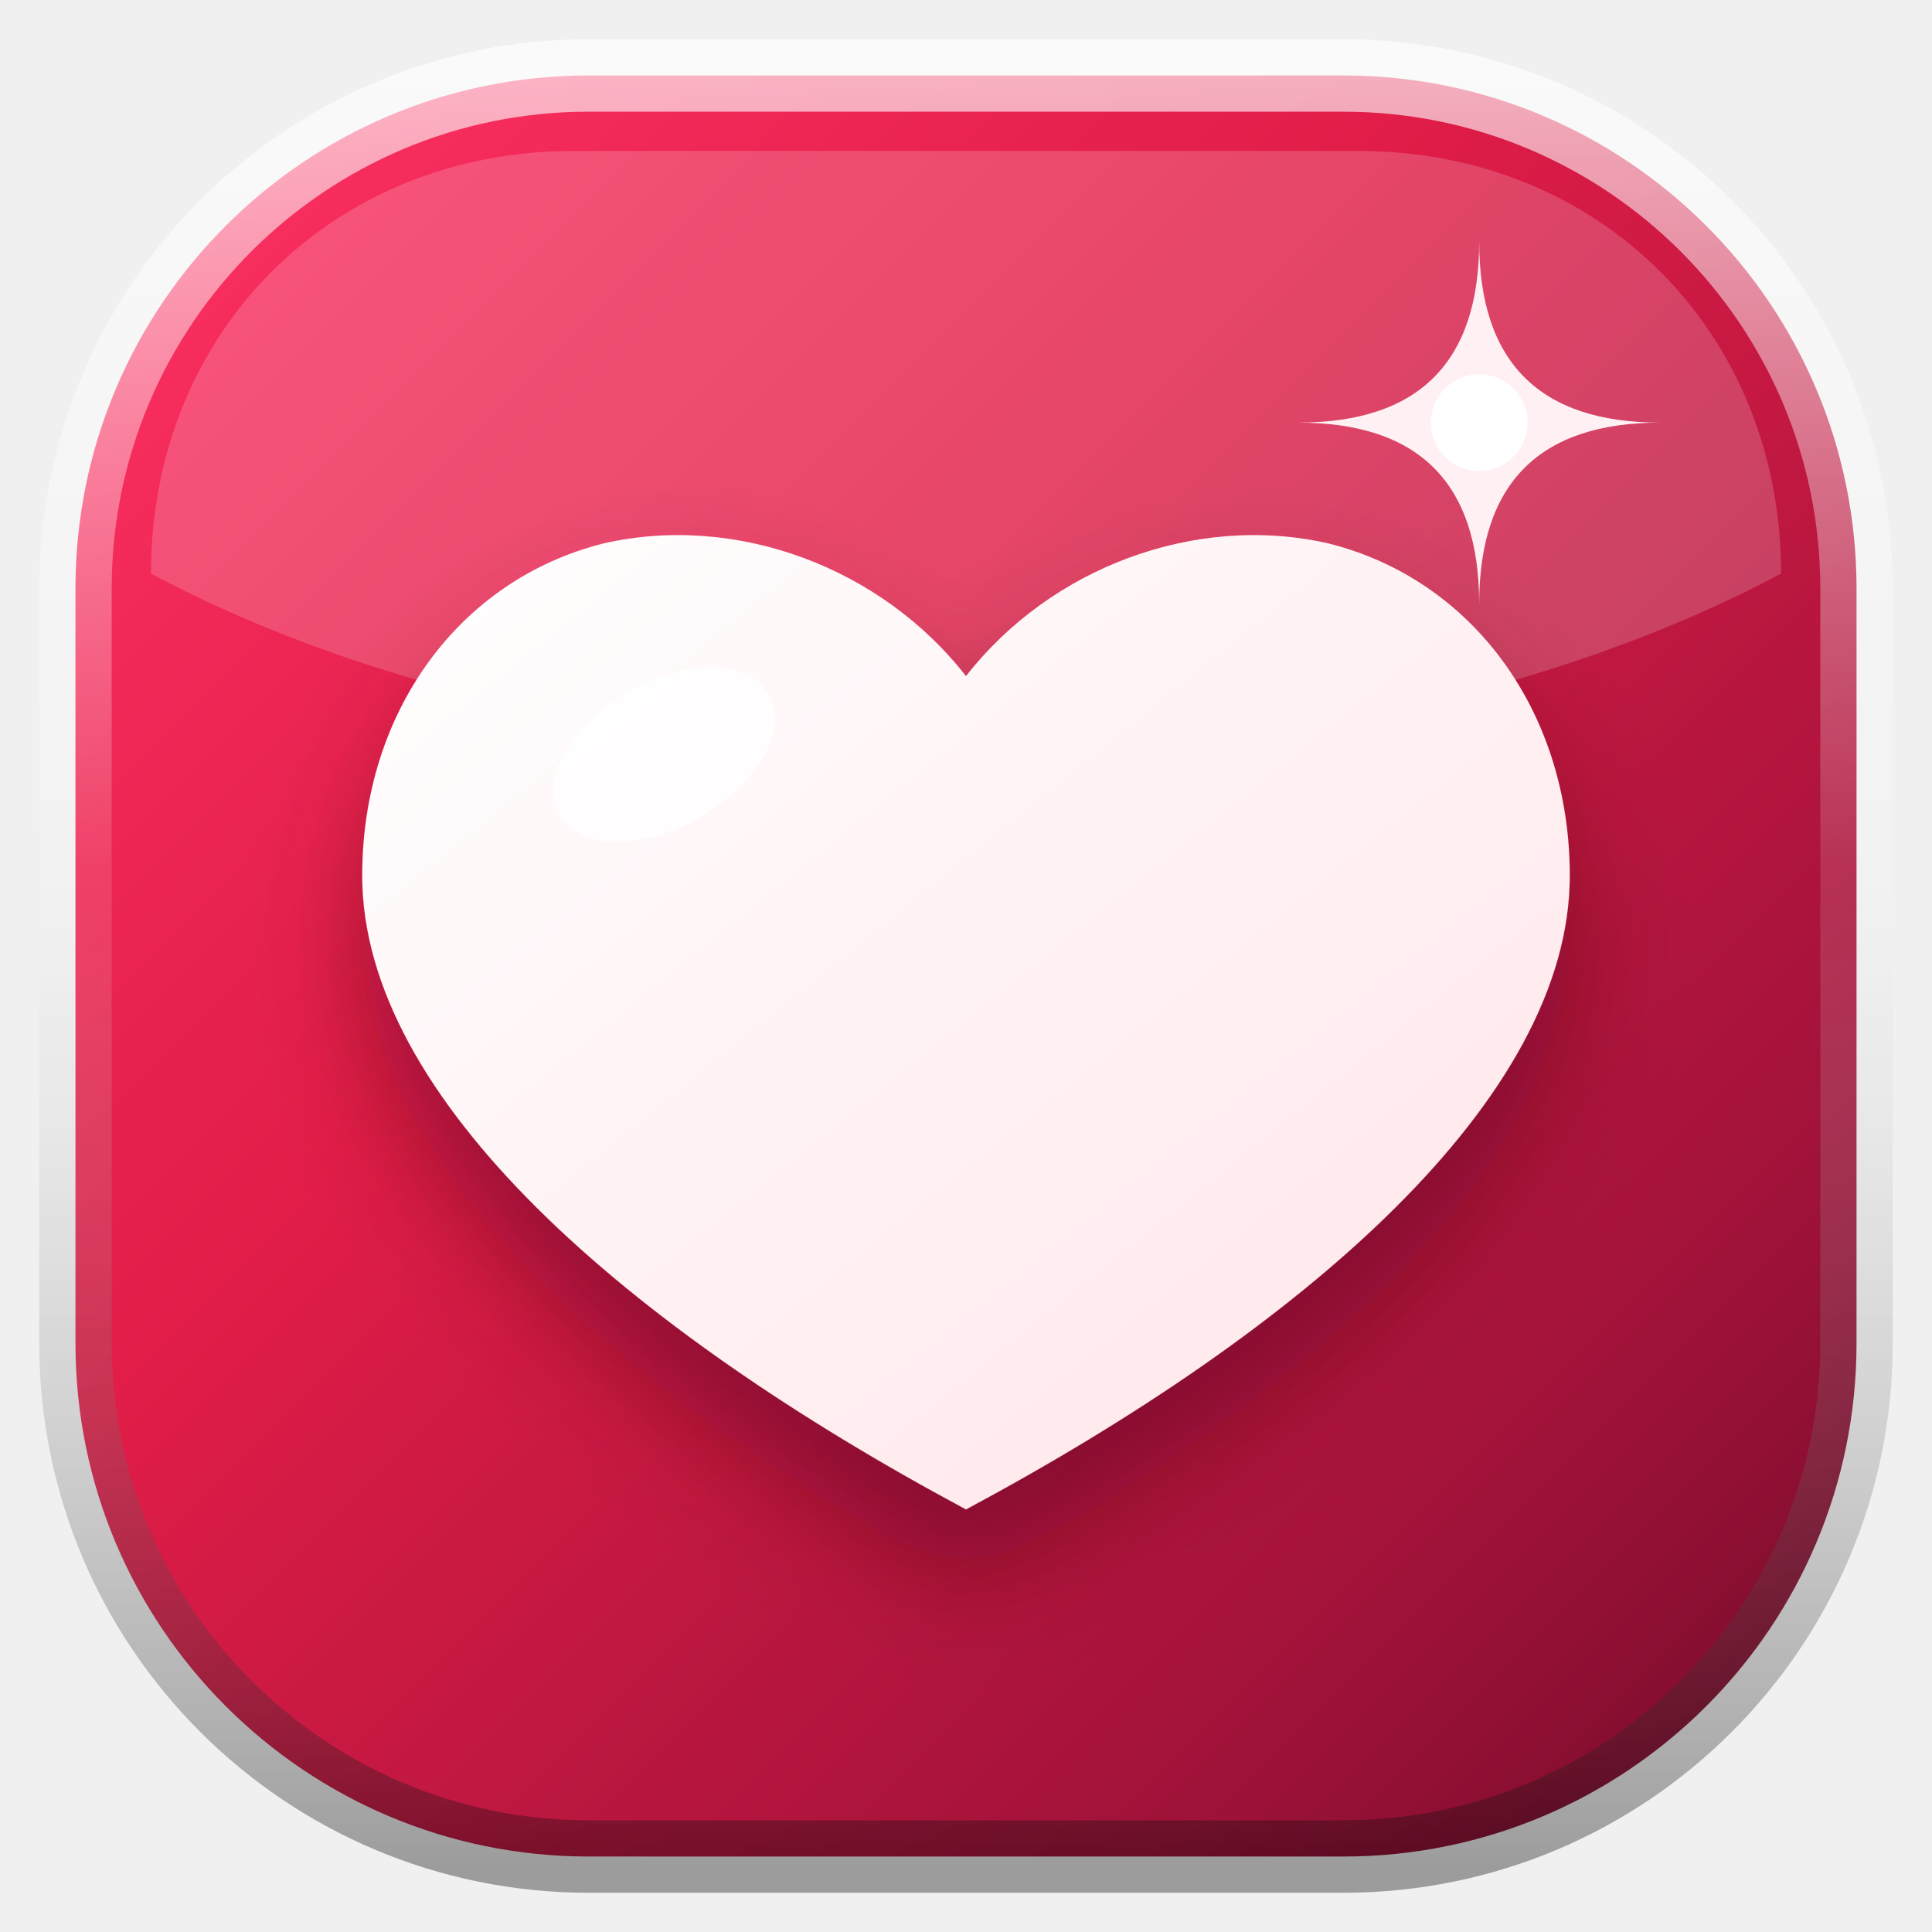
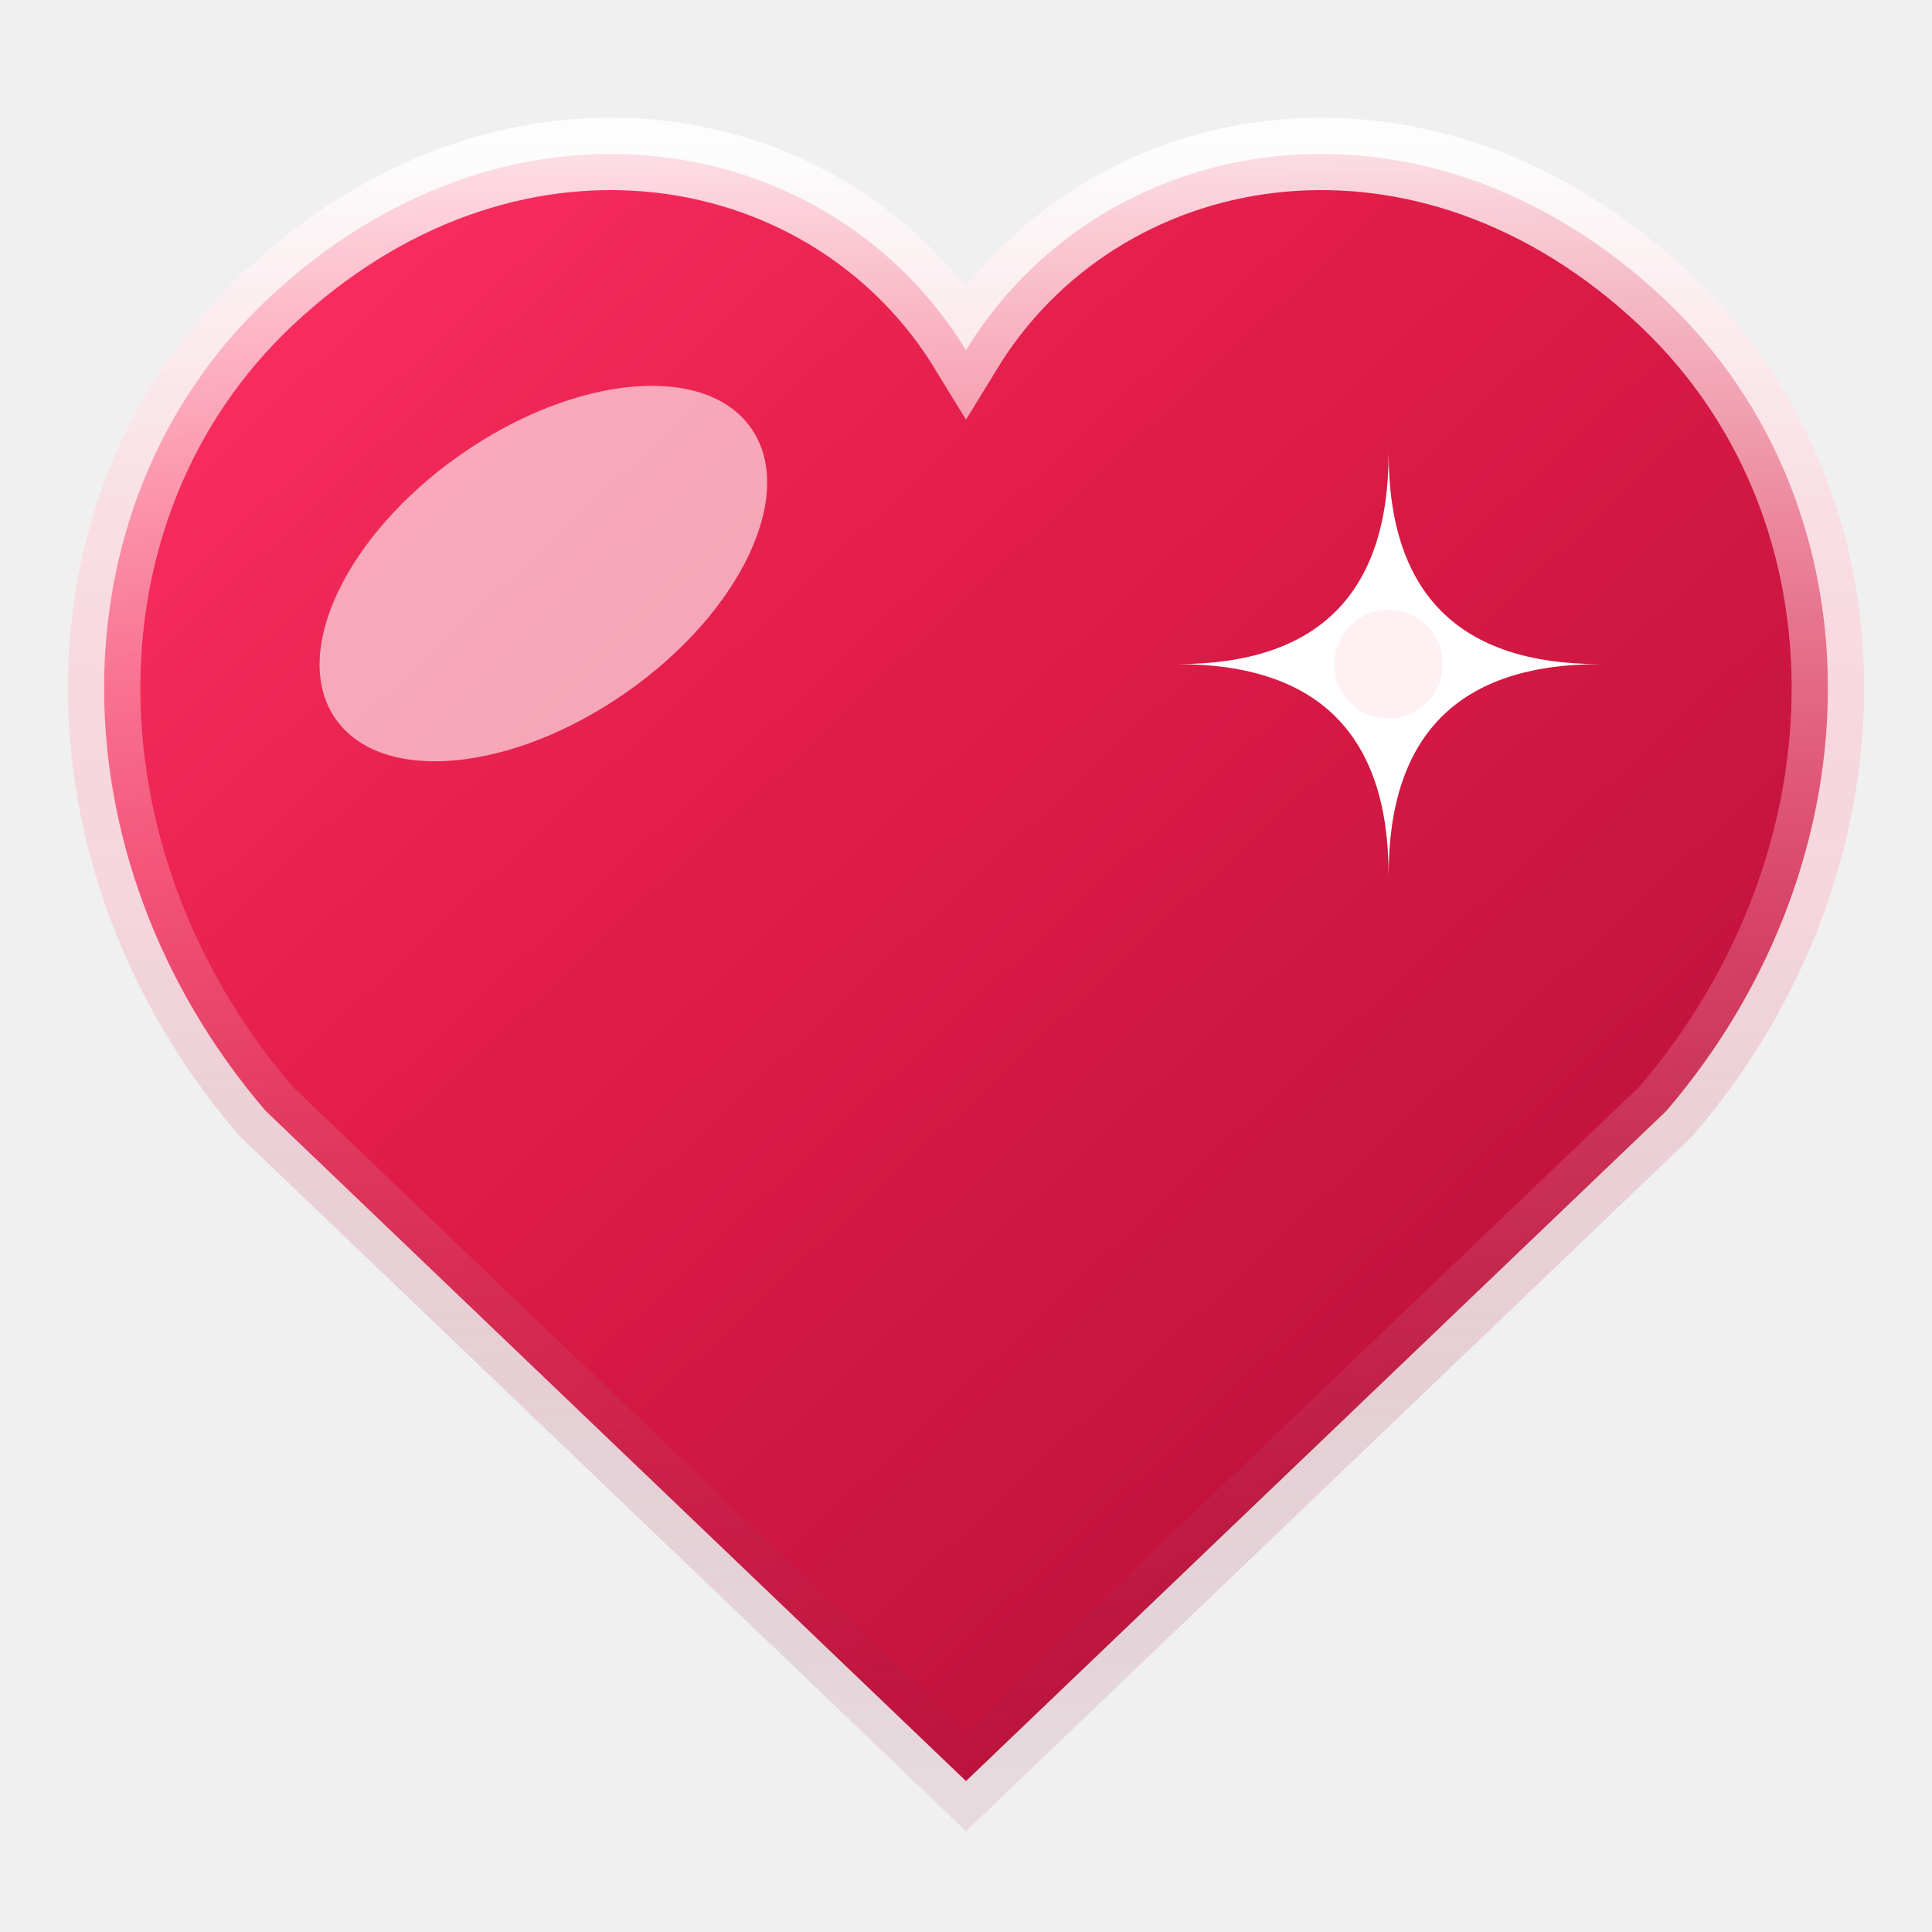
- <svg xmlns="http://www.w3.org/2000/svg" viewBox="0 0 32 32" width="32" height="32" fill="none">
+ <svg xmlns="http://www.w3.org/2000/svg" shape-rendering="geometricPrecision" text-rendering="geometricPrecision" viewBox="0 0 32 32" width="32" height="32" fill="none">
  <defs>
-     <linearGradient id="dearly-fav-bg" x1="0%" y1="0%" x2="100%" y2="100%">
+     <linearGradient id="dearly-fav-grad" x1="0%" y1="0%" x2="100%" y2="100%">
      <stop offset="0%" stop-color="#FF3366" />
      <stop offset="38%" stop-color="#E11D48" />
-       <stop offset="80%" stop-color="#9F1239" />
-       <stop offset="100%" stop-color="#6B0A26" />
+       <stop offset="80%" stop-color="#BE123C" />
+       <stop offset="100%" stop-color="#881337" />
    </linearGradient>
    <linearGradient id="dearly-fav-rim" x1="0%" y1="0%" x2="0%" y2="100%">
-       <stop offset="0%" stop-color="#FFFFFF" stop-opacity="0.65" />
-       <stop offset="45%" stop-color="#FFFFFF" stop-opacity="0.12" />
-       <stop offset="100%" stop-color="#000000" stop-opacity="0.35" />
+       <stop offset="0%" stop-color="#FFFFFF" stop-opacity="0.85" />
+       <stop offset="45%" stop-color="#FFA8BA" stop-opacity="0.35" />
+       <stop offset="100%" stop-color="#881337" stop-opacity="0.1" />
    </linearGradient>
-     <linearGradient id="dearly-fav-heart" x1="0%" y1="0%" x2="100%" y2="100%">
-       <stop offset="0%" stop-color="#FFFFFF" />
-       <stop offset="100%" stop-color="#FFE4E8" />
-     </linearGradient>
-     <filter id="dearly-fav-shadow" x="-15%" y="-15%" width="130%" height="135%">
-       <feDropShadow dx="0" dy="1.2" stdDeviation="0.9" flood-color="#4C0519" flood-opacity="0.45" />
-     </filter>
  </defs>
-   <rect x="1.25" y="1.25" width="29.5" height="29.5" rx="8.5" fill="url(#dearly-fav-bg)" />
-   <rect x="1.25" y="1.25" width="29.5" height="29.5" rx="8.5" stroke="url(#dearly-fav-rim)" stroke-width="1.2" />
-   <path d="M 2.5 9.5 C 2.5 5.5 5.5 2.5 9.5 2.5 L 22.5 2.5 C 26.5 2.5 29.5 5.5 29.5 9.5 C 22 13.5 10 13.5 2.5 9.5 Z" fill="#FFFFFF" fill-opacity="0.18" />
-   <path filter="url(#dearly-fav-shadow)" d="M 16 11.2 C 14.6 9.4 12.2 8.5 10 9 C 7.6 9.6 6 11.8 6 14.5 C 6 18.2 10.4 22 16 25 C 21.6 22 26 18.2 26 14.5 C 26 11.8 24.4 9.6 22 9 C 19.8 8.5 17.4 9.4 16 11.2 Z" fill="url(#dearly-fav-heart)" />
-   <ellipse cx="11" cy="12.5" rx="2" ry="1.2" transform="rotate(-30 11 12.5)" fill="#FFFFFF" fill-opacity="0.75" />
-   <path d="M 24.5 4 Q 24.5 7 21.5 7 Q 24.5 7 24.5 10 Q 24.5 7 27.5 7 Q 24.5 7 24.5 4 Z" fill="#FFF1F3" />
-   <circle cx="24.5" cy="7" r="0.8" fill="#FFFFFF" />
+   <path d="M 16 5.8 C 13.8 2.2 8.6 1.2 4.6 4.8 C 0.8 8.2 0.8 14.2 4.4 18.4 L 16 29.5 L 27.6 18.4 C 31.2 14.2 31.2 8.2 27.4 4.8 C 23.4 1.2 18.2 2.2 16 5.8 Z" fill="url(#dearly-fav-grad)" />
+   <path d="M 16 5.8 C 13.8 2.2 8.6 1.2 4.6 4.8 C 0.8 8.2 0.8 14.2 4.4 18.4 L 16 29.5 L 27.6 18.4 C 31.2 14.2 31.2 8.2 27.4 4.8 C 23.4 1.2 18.2 2.2 16 5.8 Z" stroke="url(#dearly-fav-rim)" stroke-width="1.2" />
+   <ellipse cx="9" cy="9.5" rx="4.2" ry="2.4" transform="rotate(-35 9 9.5)" fill="#FFFFFF" fill-opacity="0.6" />
+   <path d="M 23 7.5 Q 23 11 19.5 11 Q 23 11 23 14.5 Q 23 11 26.5 11 Q 23 11 23 7.5 Z" fill="#FFFFFF" />
+   <circle cx="23" cy="11" r="0.9" fill="#FFF1F3" />
</svg>
